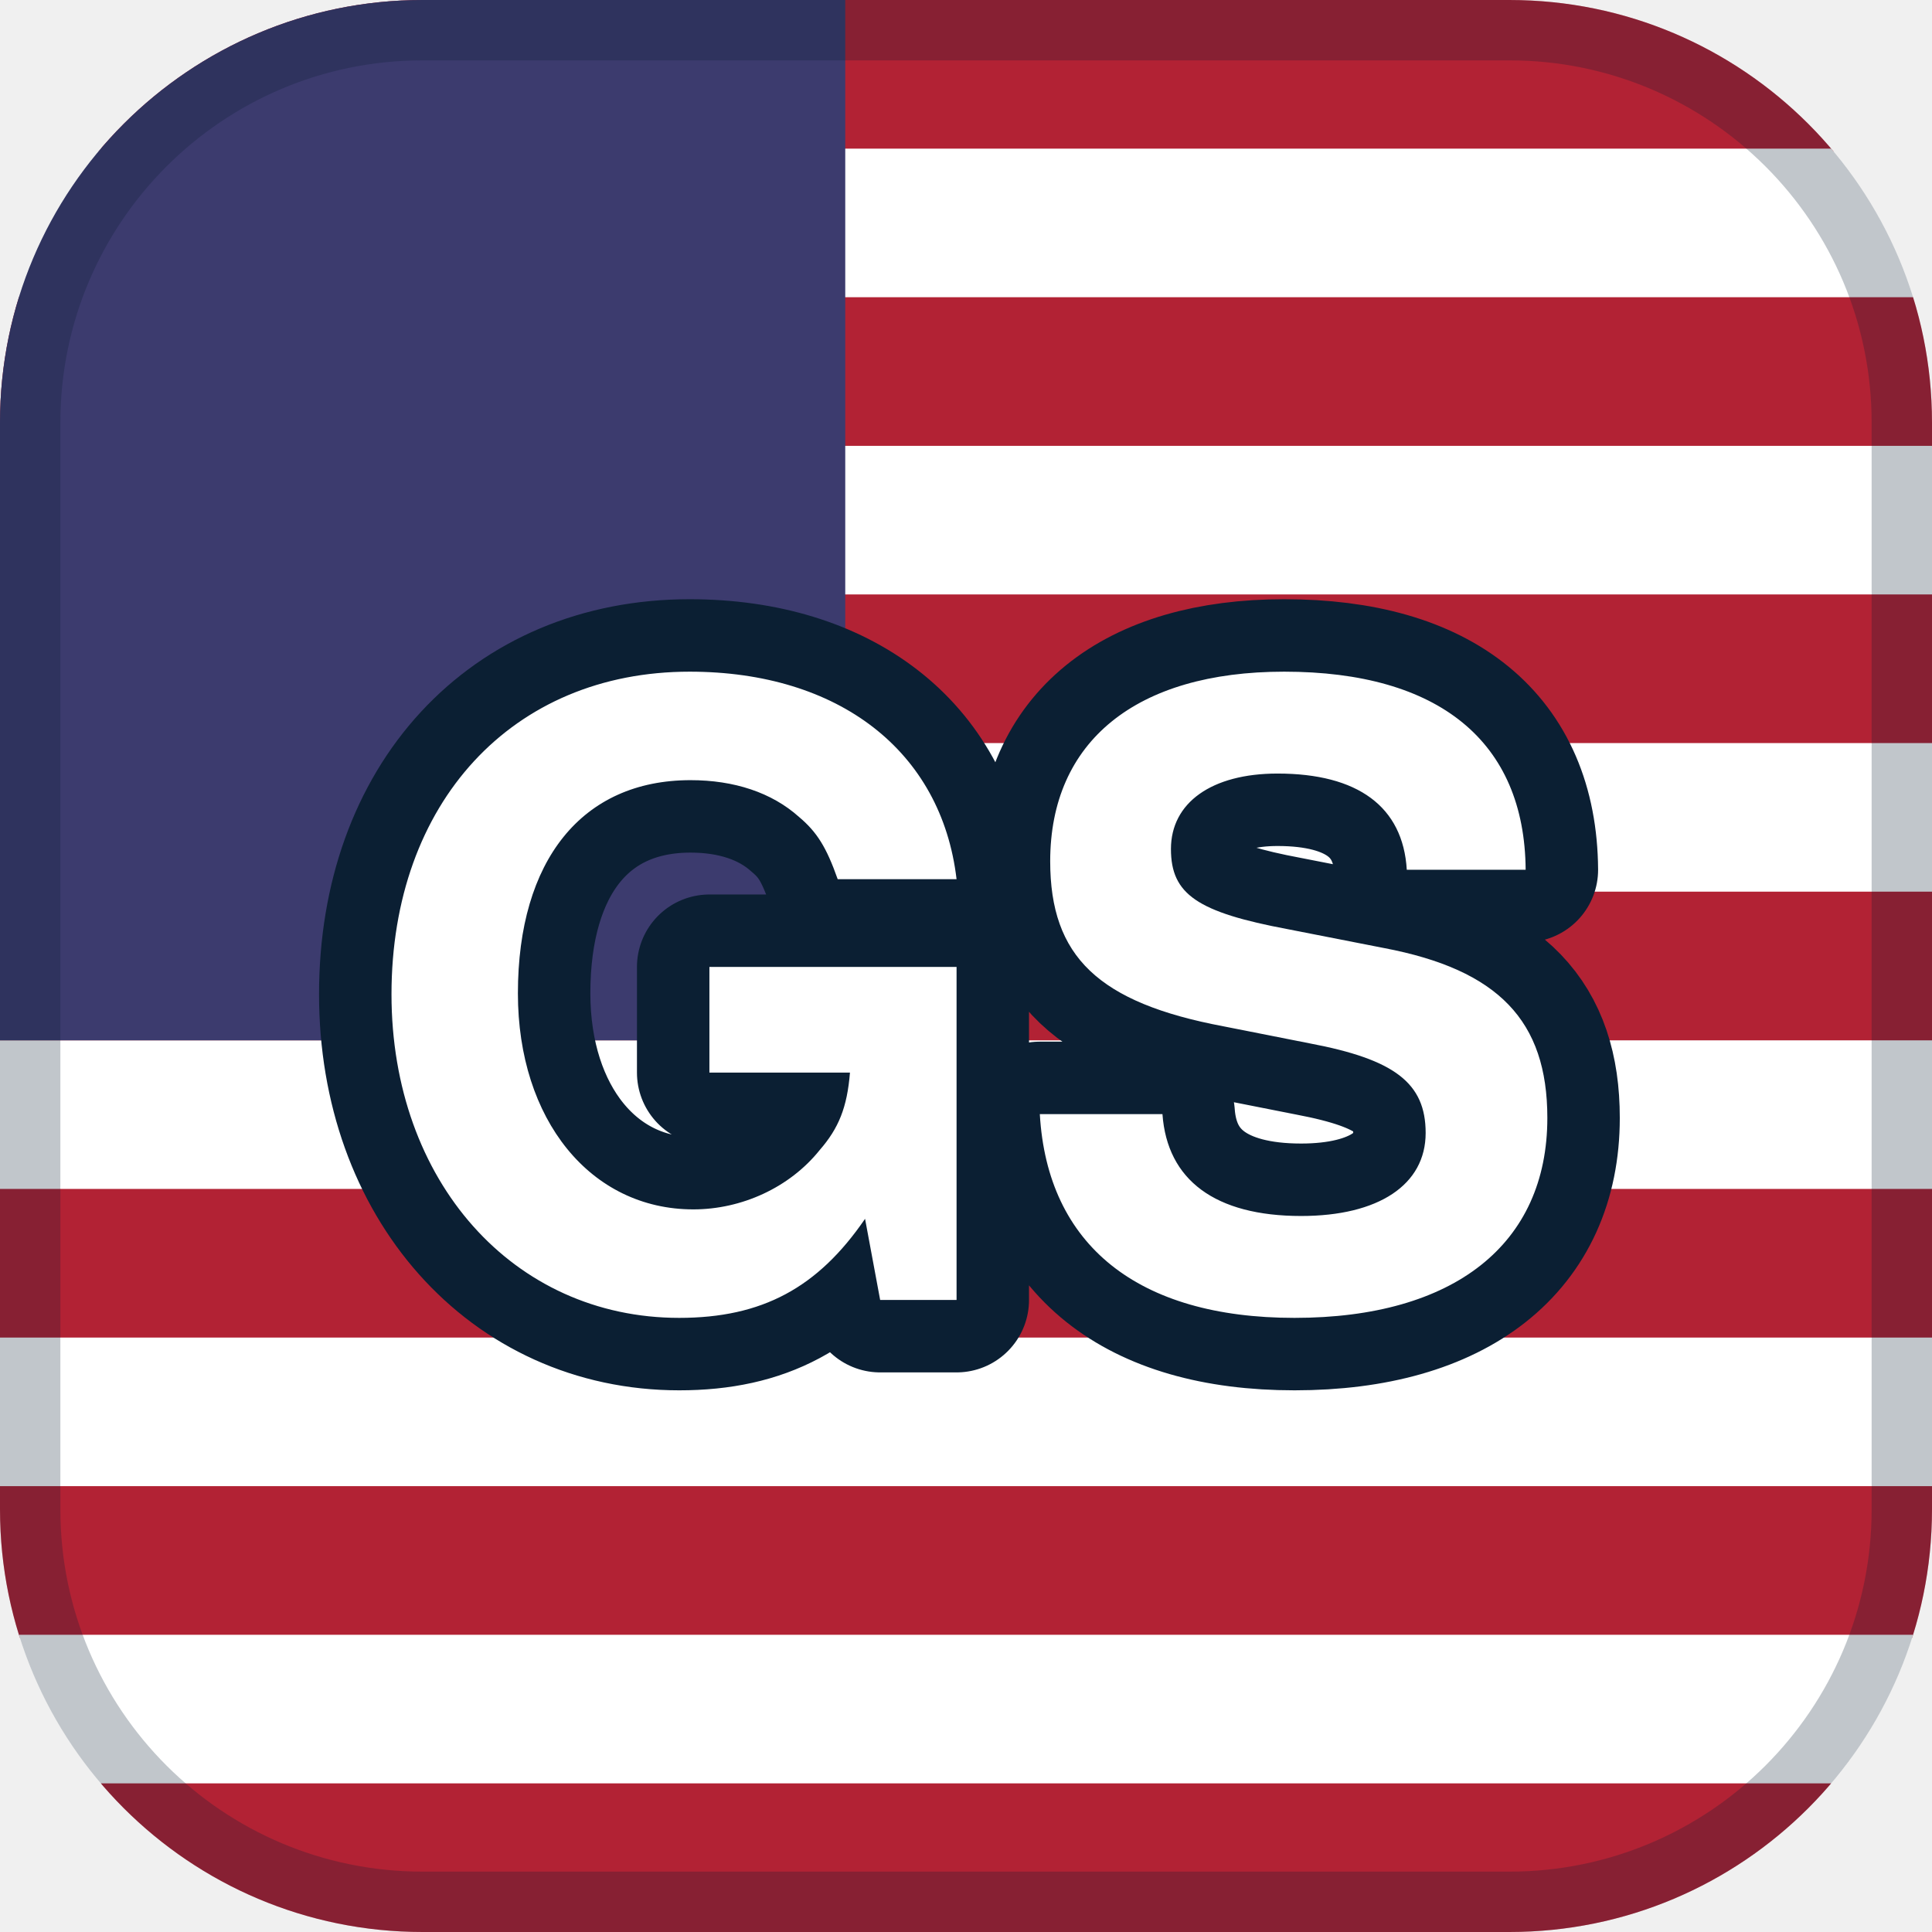
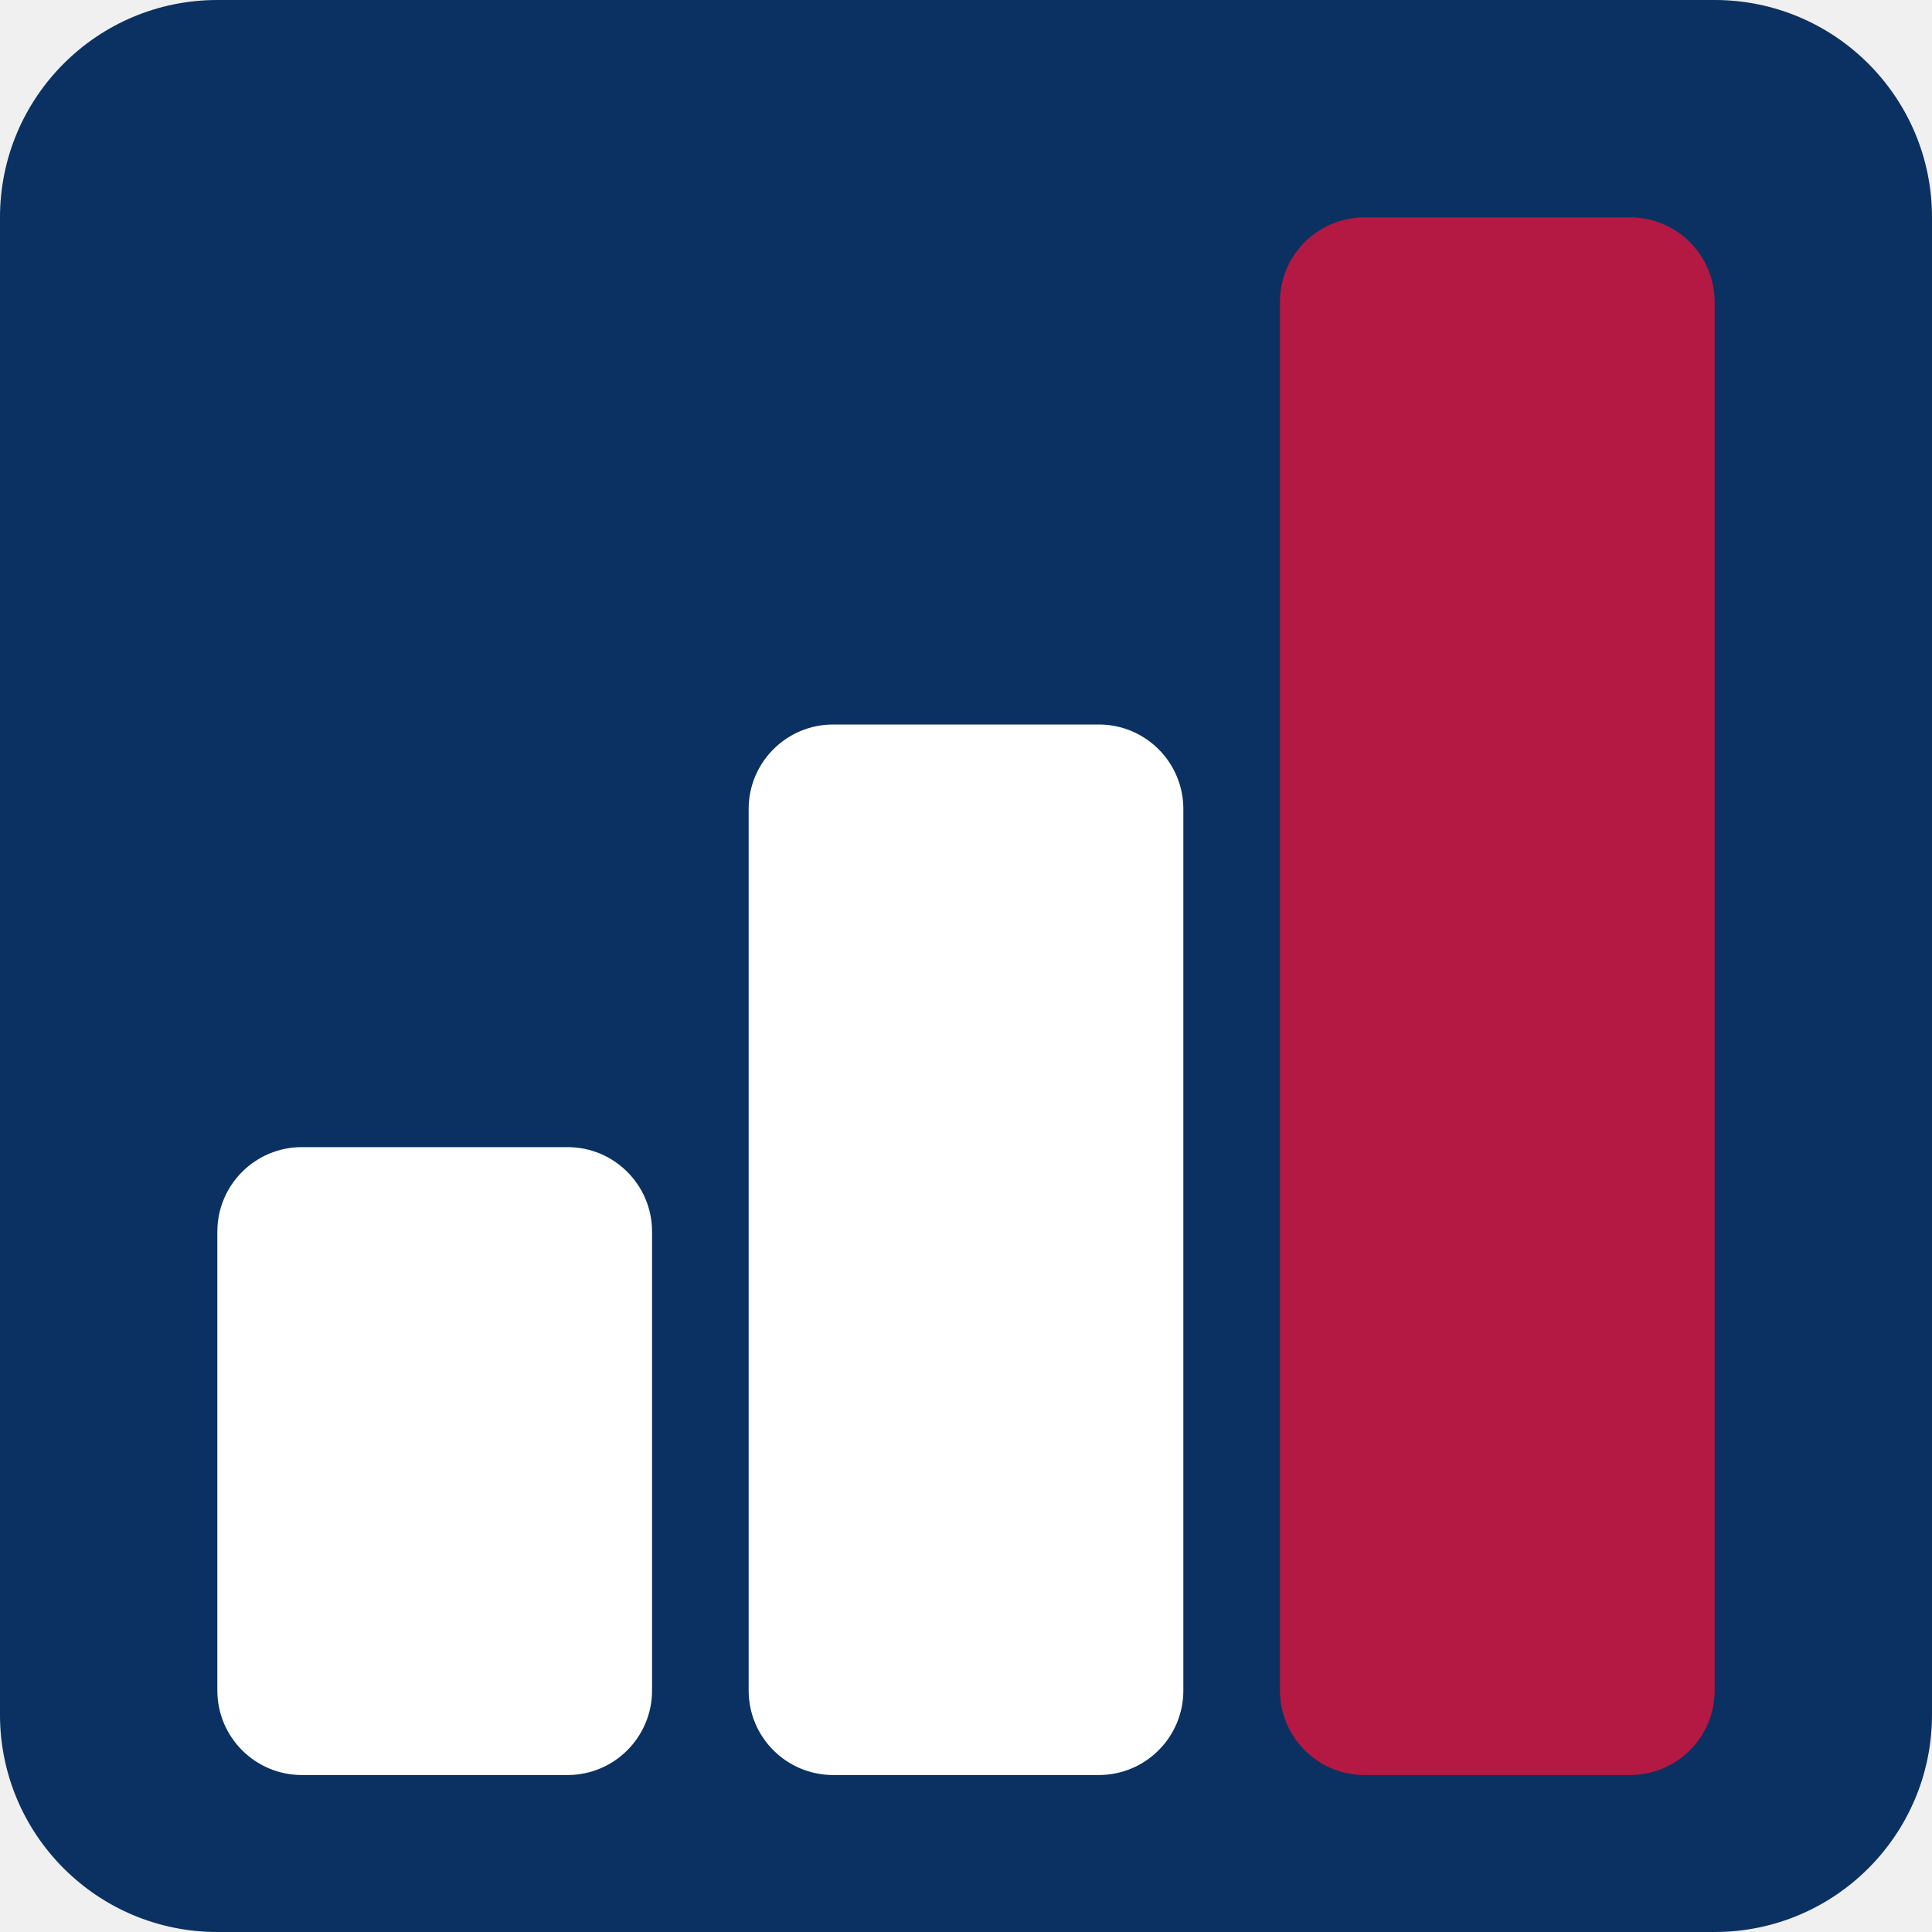
<svg xmlns="http://www.w3.org/2000/svg" viewBox="0 0 32 32">
-   <defs>
-     <clipPath id="r">
-       <rect width="32" height="32" rx="7" />
-     </clipPath>
-   </defs>
-   <g clip-path="url(#r)">
-     <rect y="0.000" width="32" height="2.512" fill="#B22234" />
-     <rect y="2.462" width="32" height="2.512" fill="#FFFFFF" />
-     <rect y="4.923" width="32" height="2.512" fill="#B22234" />
-     <rect y="7.385" width="32" height="2.512" fill="#FFFFFF" />
-     <rect y="9.846" width="32" height="2.512" fill="#B22234" />
-     <rect y="12.308" width="32" height="2.512" fill="#FFFFFF" />
-     <rect y="14.769" width="32" height="2.512" fill="#B22234" />
-     <rect y="17.231" width="32" height="2.512" fill="#FFFFFF" />
-     <rect y="19.692" width="32" height="2.512" fill="#B22234" />
-     <rect y="22.154" width="32" height="2.512" fill="#FFFFFF" />
-     <rect y="24.615" width="32" height="2.512" fill="#B22234" />
-     <rect y="27.077" width="32" height="2.512" fill="#FFFFFF" />
-     <rect y="29.538" width="32" height="2.512" fill="#B22234" />
-     <rect width="14" height="17.231" fill="#3C3B6E" />
-   </g>
-   <rect x="0.5" y="0.5" width="31" height="31" rx="6.5" fill="none" stroke="#0B1F33" stroke-opacity=".25" />
-   <text x="16" y="21.5" font-size="14" font-weight="900" fill="#fff" stroke="#0B1F33" stroke-width="2.4" paint-order="stroke" stroke-linejoin="round" font-family="Helvetica, Arial, sans-serif" text-anchor="middle">GS</text>
+   <rect width="32" height="32" rx="3.6" fill="#0A3161" />
+   <rect x="3.6" y="19" width="7.2" height="10.4" rx="1.4" fill="#fff" />
+   <rect x="12.4" y="12" width="7.2" height="17.4" rx="1.4" fill="#fff" />
+   <rect x="21.2" y="3.6" width="7.2" height="25.8" rx="1.4" fill="#B31942" />
</svg>
